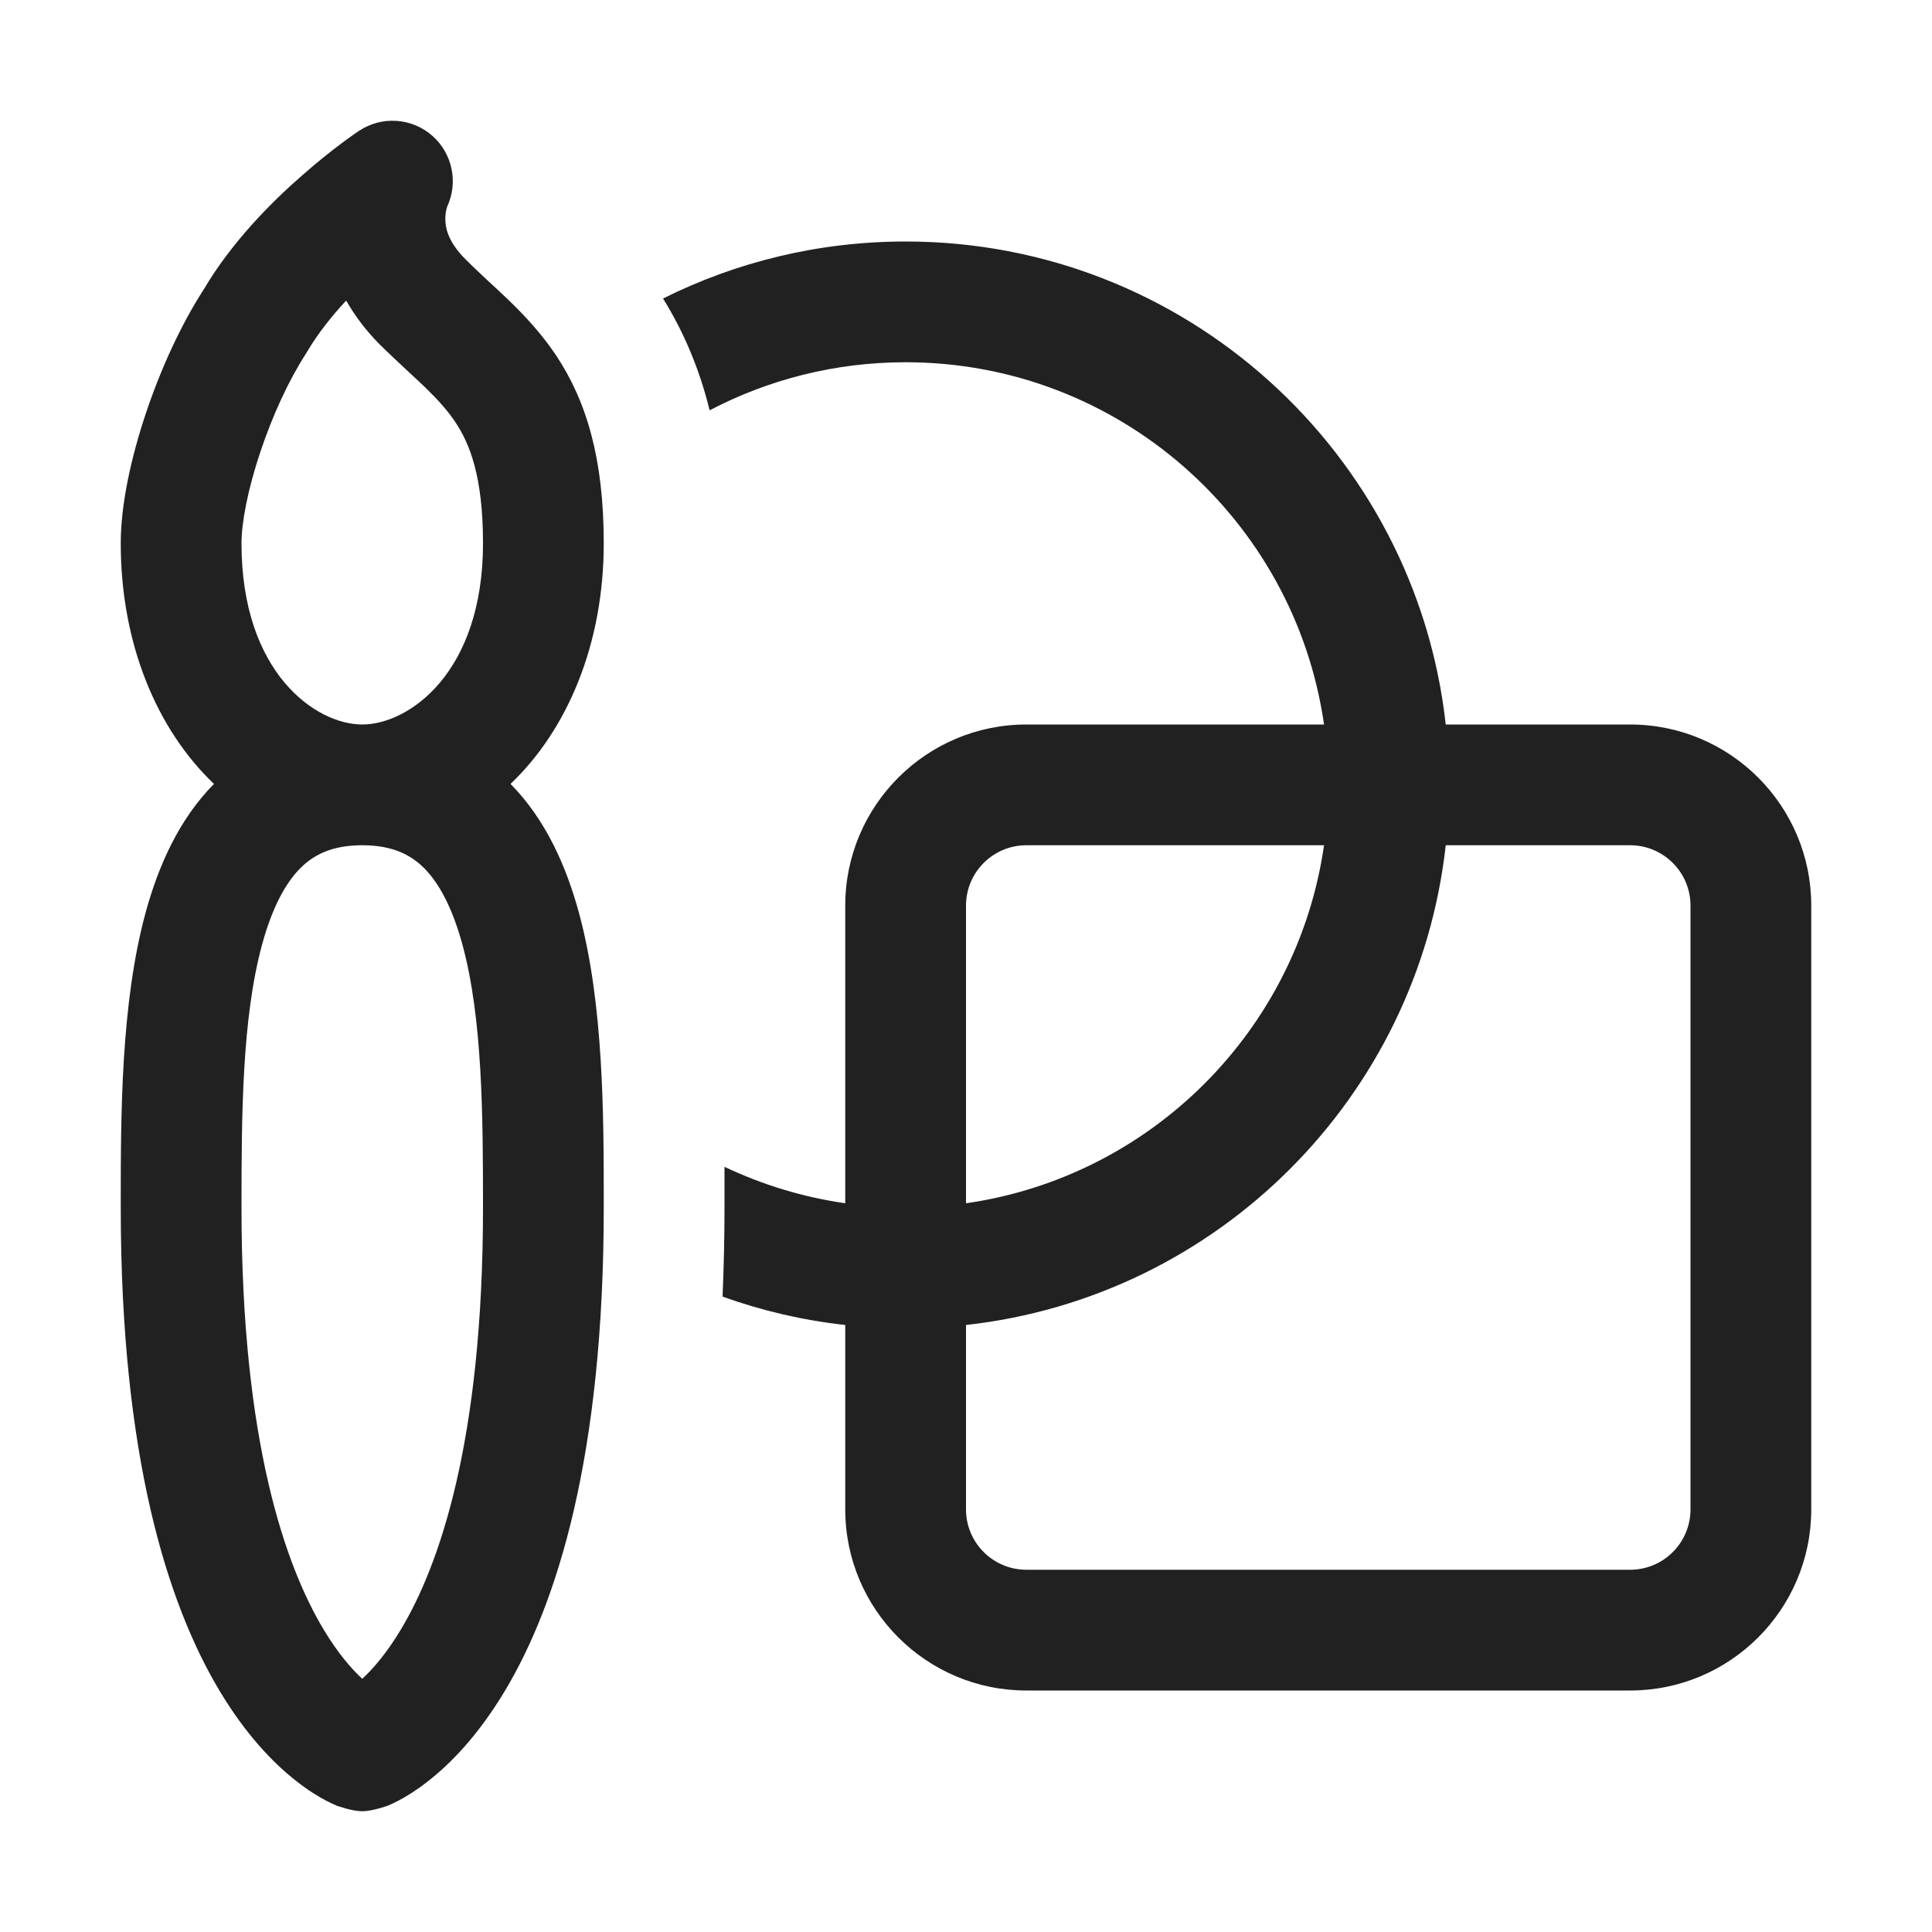
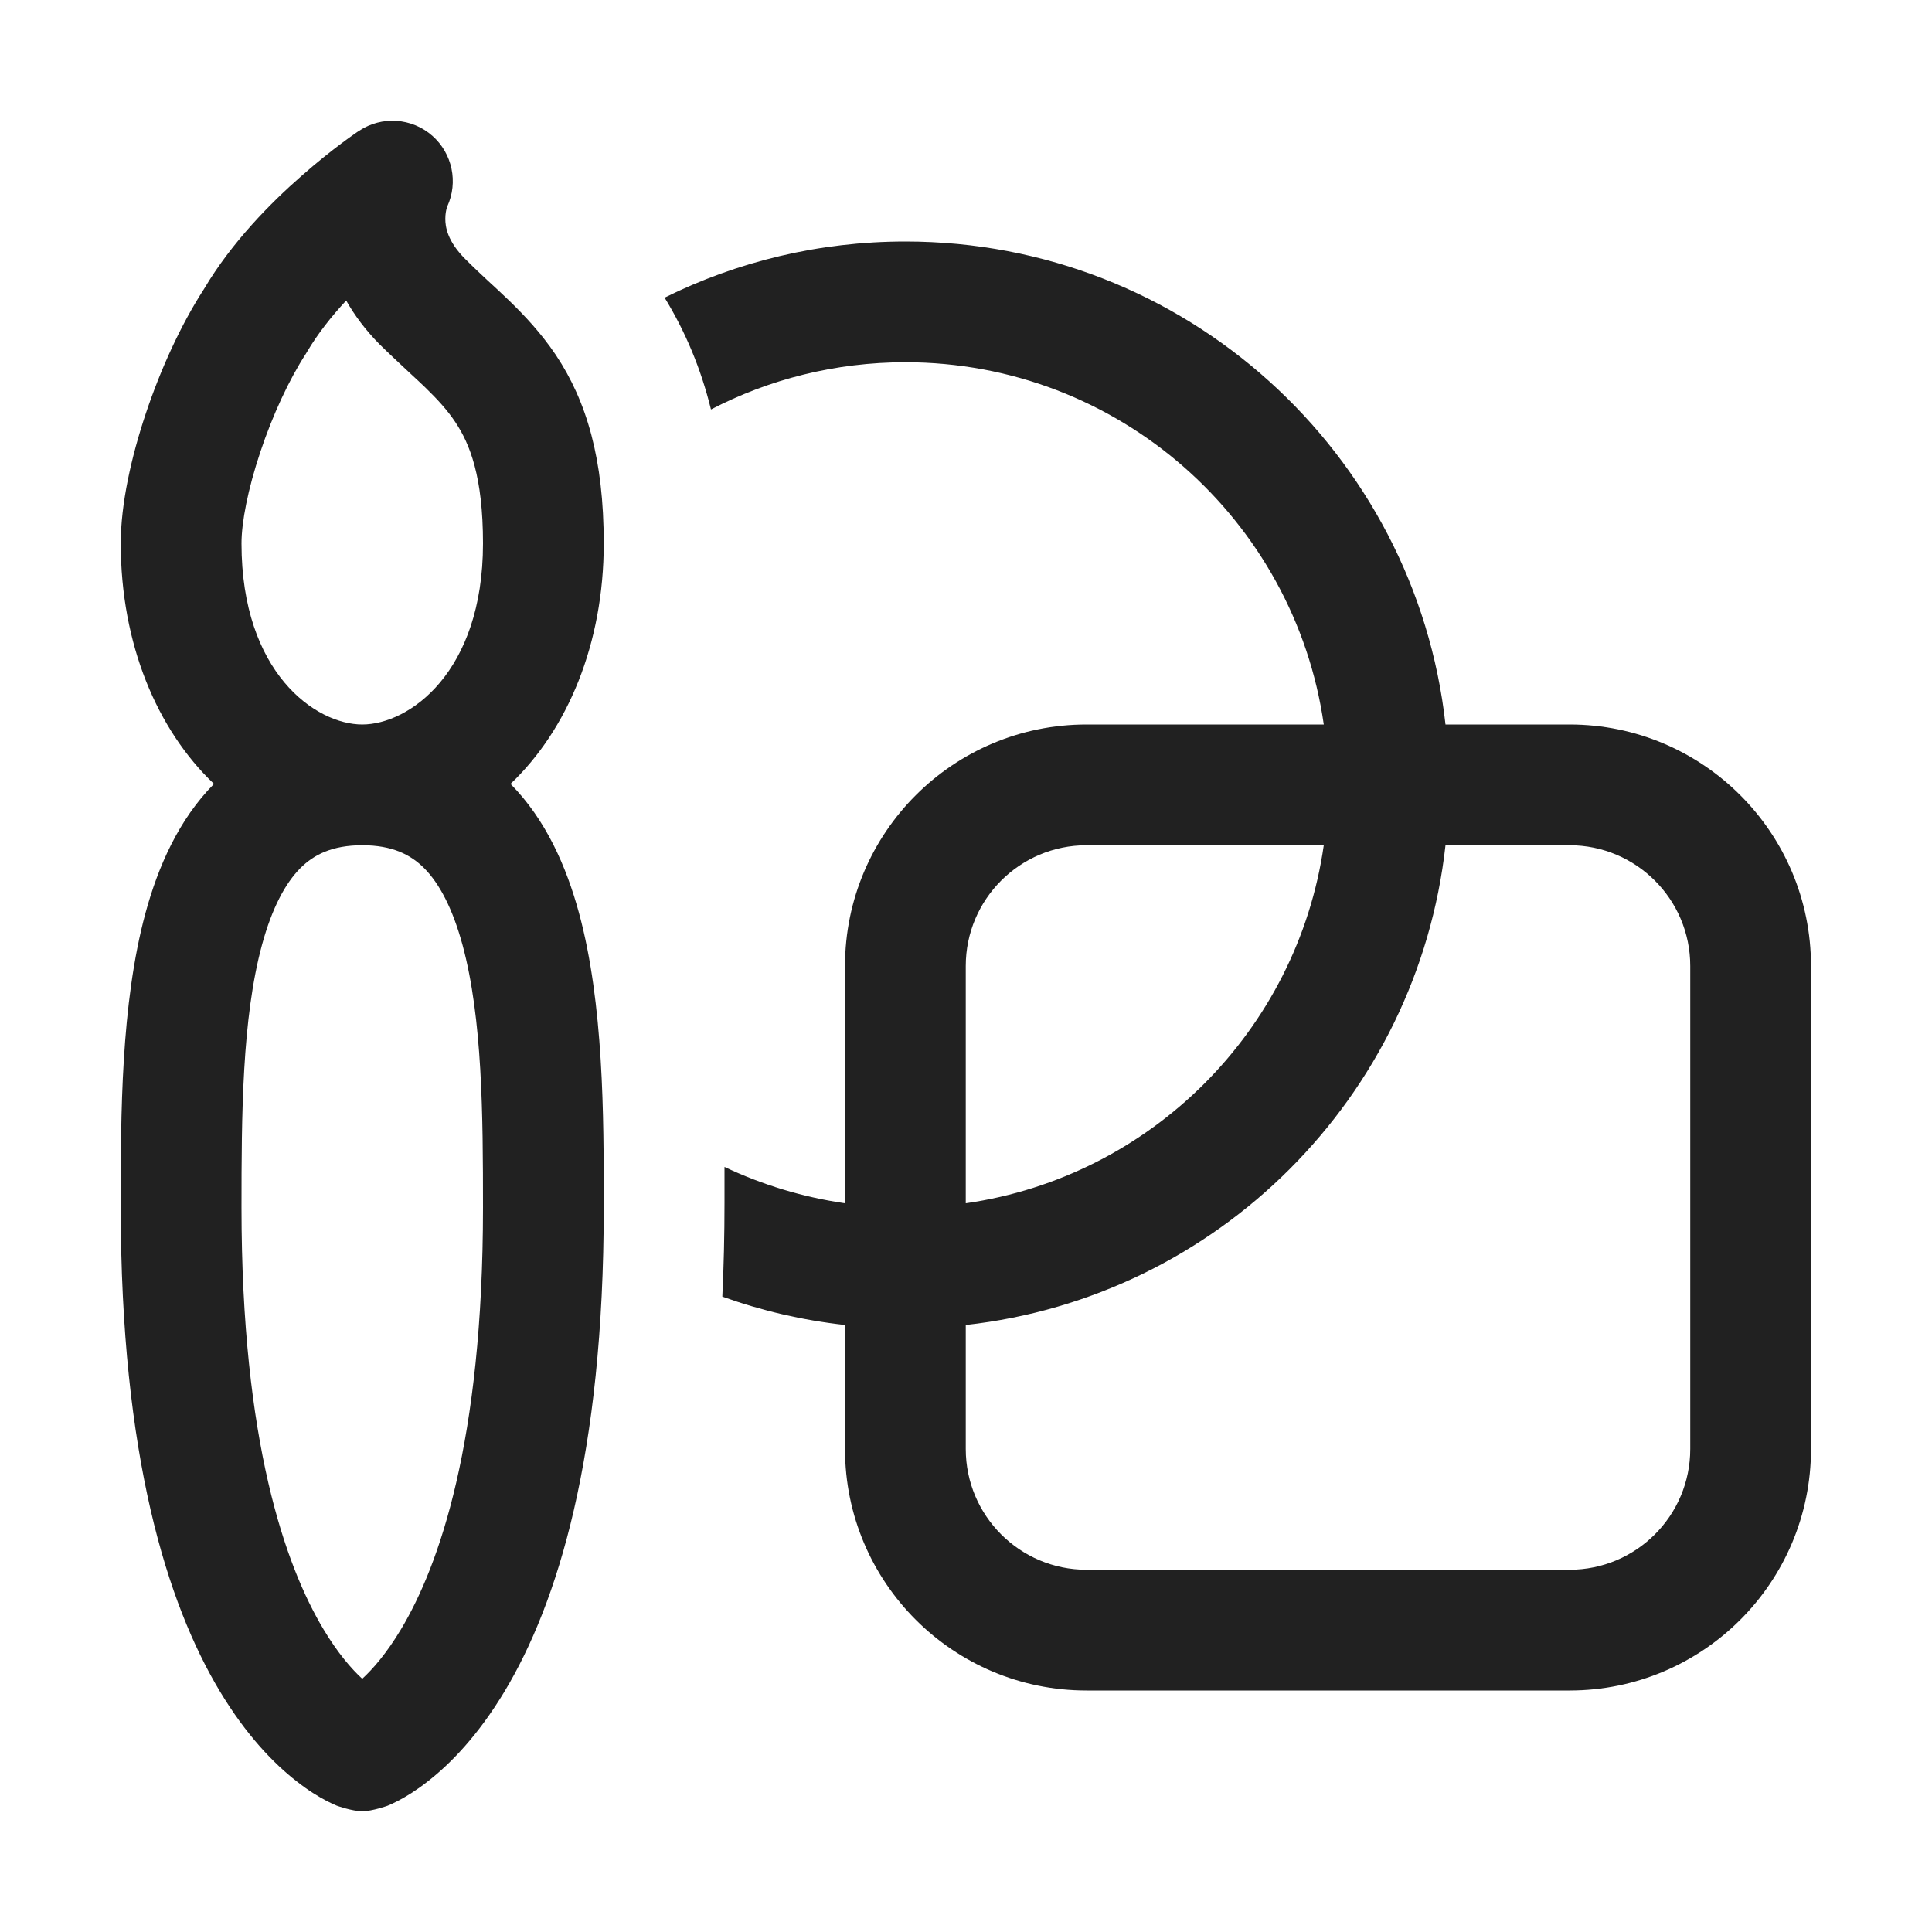
<svg xmlns="http://www.w3.org/2000/svg" width="16" height="16" viewBox="0 0 16 16" fill="none">
-   <path d="M7 10.973C6.647 10.934 6.307 10.854 5.984 10.738C5.994 10.502 6 10.256 6 10L6 9.92C6 9.839 6 9.753 6 9.663C6.311 9.811 6.647 9.914 7 9.965V7.5C7 6.672 7.672 6 8.5 6H10.965C10.722 4.304 9.263 3 7.5 3C6.914 3 6.362 3.144 5.877 3.398C5.794 3.062 5.667 2.756 5.491 2.472C6.096 2.17 6.778 2 7.5 2C9.816 2 11.724 3.75 11.973 6H13.5C14.328 6 15 6.672 15 7.5V12.5C15 13.328 14.328 14 13.5 14H8.5C7.672 14 7 13.328 7 12.5V10.973ZM11.973 7C11.742 9.086 10.086 10.742 8 10.973V12.5C8 12.776 8.224 13 8.5 13H13.5C13.776 13 14 12.776 14 12.5V7.5C14 7.224 13.776 7 13.5 7H11.973ZM10.965 7H8.5C8.224 7 8 7.224 8 7.5V9.965C9.533 9.745 10.745 8.533 10.965 7ZM4.795 7.561C4.69 7.175 4.52 6.788 4.228 6.492C4.7 6.043 5 5.332 5 4.5C5 3.803 4.859 3.324 4.604 2.941C4.481 2.758 4.343 2.612 4.215 2.488C4.147 2.422 4.094 2.374 4.044 2.328C3.983 2.271 3.927 2.219 3.854 2.146C3.703 1.996 3.688 1.876 3.688 1.812C3.688 1.774 3.694 1.742 3.7 1.723C3.701 1.717 3.703 1.712 3.704 1.71C3.796 1.51 3.747 1.272 3.581 1.125C3.411 0.975 3.161 0.958 2.973 1.084L2.971 1.085L2.968 1.087L2.959 1.093L2.929 1.114C2.904 1.131 2.87 1.156 2.827 1.188C2.743 1.251 2.626 1.343 2.497 1.457C2.245 1.677 1.92 2.004 1.689 2.394C1.495 2.694 1.327 3.066 1.207 3.426C1.087 3.785 1 4.174 1 4.5C1 5.332 1.3 6.043 1.772 6.492C1.48 6.788 1.31 7.175 1.205 7.561C1 8.315 1 9.245 1 9.964L1 10C1 12.058 1.385 13.281 1.821 14.007C2.04 14.371 2.268 14.606 2.459 14.754C2.553 14.828 2.637 14.879 2.704 14.914C2.737 14.931 2.765 14.944 2.789 14.954C2.789 14.954 2.916 15 3 15C3.084 15 3.211 14.954 3.211 14.954C3.235 14.944 3.263 14.931 3.296 14.914C3.363 14.879 3.447 14.828 3.541 14.754C3.732 14.606 3.96 14.371 4.179 14.007C4.615 13.281 5 12.058 5 10L5 9.964C5 9.245 5 8.315 4.795 7.561ZM2.487 7.19C2.599 7.078 2.751 7 3 7C3.249 7 3.401 7.078 3.513 7.19C3.639 7.317 3.748 7.523 3.83 7.824C3.996 8.435 4 9.237 4 10C4 11.942 3.635 12.969 3.321 13.493C3.202 13.692 3.088 13.822 3 13.903C2.912 13.822 2.798 13.692 2.679 13.493C2.365 12.969 2 11.942 2 10C2 9.237 2.004 8.435 2.17 7.824C2.252 7.523 2.361 7.317 2.487 7.19ZM3 6C2.615 6 2 5.572 2 4.5C2 4.327 2.052 4.053 2.156 3.743C2.257 3.439 2.394 3.144 2.533 2.93C2.537 2.923 2.541 2.917 2.545 2.91C2.632 2.763 2.745 2.62 2.867 2.489C2.936 2.611 3.027 2.734 3.146 2.854C3.22 2.927 3.315 3.015 3.396 3.091C3.445 3.136 3.489 3.177 3.52 3.207C3.625 3.309 3.706 3.398 3.771 3.496C3.891 3.676 4 3.947 4 4.5C4 5.572 3.385 6 3 6Z" fill="#212121" />
+   <path d="M4.228 6.492C4.52 6.788 4.69 7.175 4.795 7.561C5 8.315 5 9.245 5 9.964L5 10C5 12.058 4.615 13.281 4.179 14.007C3.96 14.371 3.732 14.606 3.541 14.754C3.447 14.828 3.363 14.879 3.296 14.914C3.263 14.931 3.235 14.944 3.211 14.954C3.211 14.954 3.084 15 3 15C2.916 15 2.789 14.954 2.789 14.954C2.765 14.944 2.737 14.931 2.704 14.914C2.637 14.879 2.553 14.828 2.459 14.754C2.268 14.606 2.04 14.371 1.821 14.007C1.385 13.281 1 12.058 1 10L1 9.964C1 9.245 1 8.315 1.205 7.561C1.31 7.175 1.48 6.788 1.772 6.492C1.3 6.043 1 5.332 1 4.5C1 4.174 1.087 3.785 1.207 3.426C1.327 3.066 1.495 2.694 1.689 2.394C1.92 2.004 2.245 1.677 2.497 1.457C2.626 1.343 2.743 1.251 2.827 1.188C2.87 1.156 2.904 1.131 2.929 1.114L2.959 1.093L2.968 1.087L2.971 1.085L2.973 1.084C3.161 0.958 3.411 0.975 3.581 1.125C3.747 1.272 3.796 1.51 3.704 1.71C3.703 1.712 3.701 1.717 3.7 1.723C3.694 1.742 3.688 1.774 3.688 1.812C3.688 1.876 3.703 1.996 3.854 2.146C3.927 2.219 3.983 2.271 4.044 2.328C4.094 2.374 4.147 2.422 4.215 2.488C4.343 2.612 4.481 2.758 4.604 2.941C4.859 3.324 5 3.803 5 4.5C5 5.332 4.7 6.043 4.228 6.492ZM3 7C2.751 7 2.599 7.078 2.487 7.19C2.361 7.317 2.252 7.523 2.17 7.824C2.004 8.435 2 9.237 2 10C2 11.942 2.365 12.969 2.679 13.493C2.798 13.692 2.912 13.822 3 13.903C3.088 13.822 3.202 13.692 3.321 13.493C3.635 12.969 4 11.942 4 10C4 9.237 3.996 8.435 3.83 7.824C3.748 7.523 3.639 7.317 3.513 7.19C3.401 7.078 3.249 7 3 7ZM2 4.5C2 5.572 2.615 6 3 6C3.385 6 4 5.572 4 4.5C4 3.947 3.891 3.676 3.771 3.496C3.706 3.398 3.625 3.309 3.52 3.207C3.489 3.177 3.445 3.136 3.396 3.091C3.315 3.015 3.22 2.927 3.146 2.854C3.027 2.734 2.936 2.611 2.867 2.489C2.745 2.62 2.632 2.763 2.545 2.91C2.541 2.917 2.537 2.923 2.533 2.93C2.394 3.144 2.257 3.439 2.156 3.743C2.052 4.053 2 4.327 2 4.5ZM6.998 10.973C6.646 10.934 6.305 10.854 5.982 10.738C5.994 10.487 6 10.228 6 9.96C6 9.865 6 9.766 6 9.664C6.31 9.811 6.646 9.914 6.998 9.965V8C6.998 6.895 7.894 6 8.998 6H10.963C10.72 4.304 9.261 3 7.498 3C6.918 3 6.37 3.141 5.888 3.391C5.805 3.053 5.677 2.748 5.504 2.465C6.105 2.167 6.782 2 7.498 2C9.814 2 11.722 3.75 11.971 6H12.998C14.103 6 14.998 6.895 14.998 8V12C14.998 13.105 14.103 14 12.998 14H8.998C7.894 14 6.998 13.105 6.998 12V10.973ZM11.971 7C11.74 9.086 10.084 10.742 7.998 10.973V12C7.998 12.552 8.446 13 8.998 13H12.998C13.55 13 13.998 12.552 13.998 12V8C13.998 7.448 13.55 7 12.998 7H11.971ZM10.963 7H8.998C8.446 7 7.998 7.448 7.998 8V9.965C9.531 9.745 10.743 8.533 10.963 7Z" fill="#212121" />
</svg>
